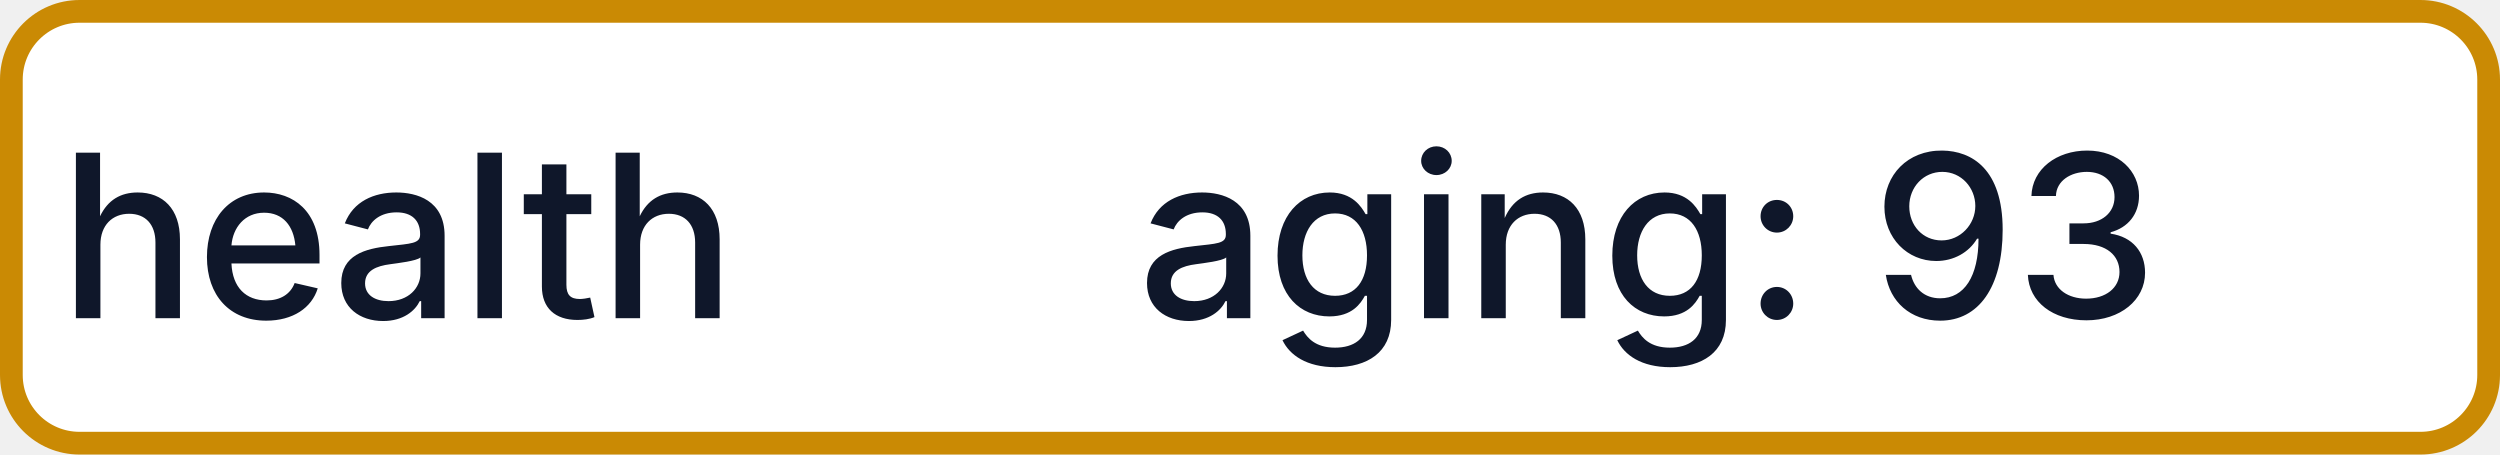
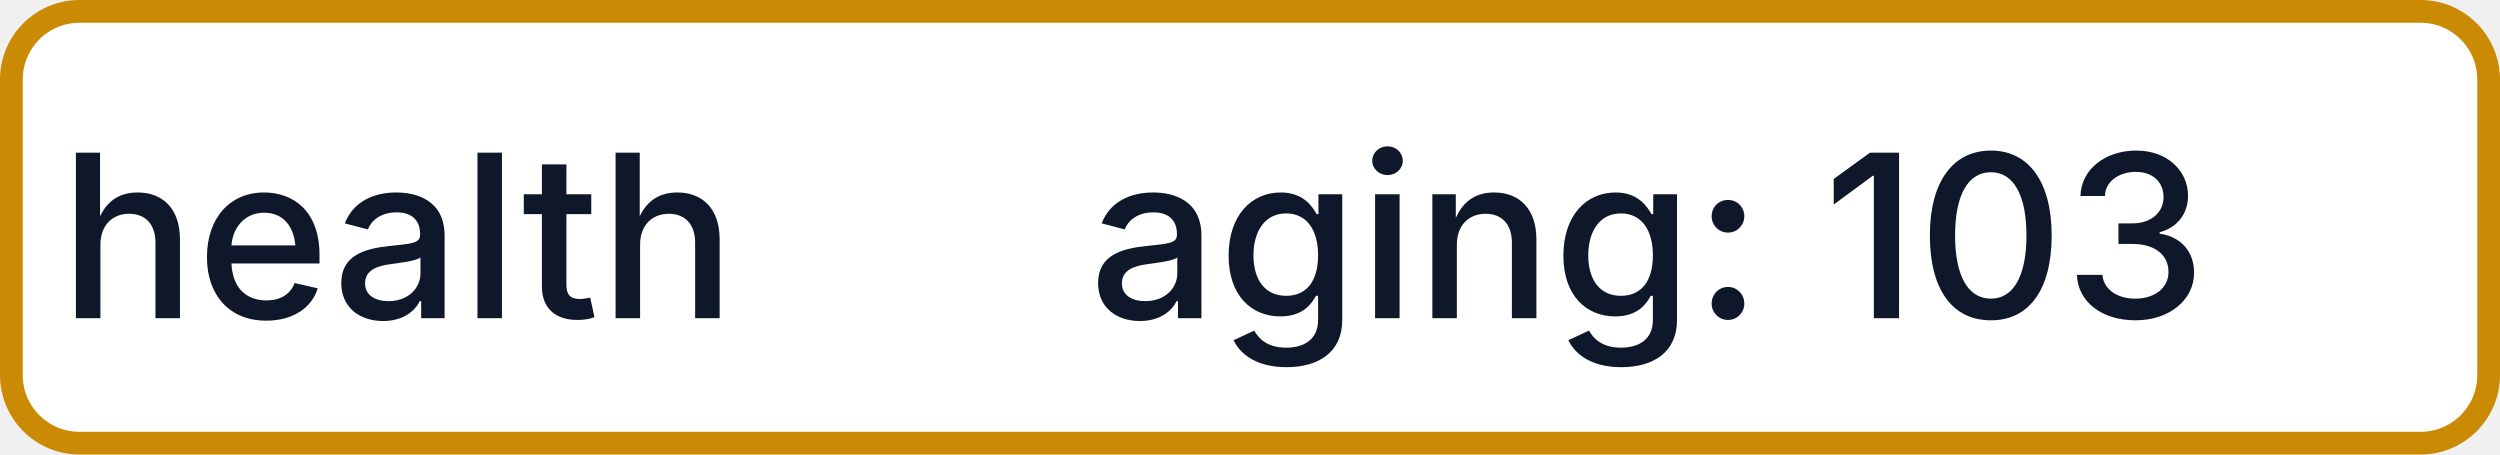
- <svg xmlns="http://www.w3.org/2000/svg" width="110" height="20" role="img" aria-label="health: aging: 93">
+ <svg xmlns="http://www.w3.org/2000/svg" width="110" height="20" role="img" aria-label="health: aging: 103">
  <rect x="0.5" y="0.5" width="109" height="19" rx="3" fill="#FFFFFF" stroke="#CA8A04" stroke-width="1" />
  <g fill="#0F172A" text-anchor="middle" font-family="-apple-system,BlinkMacSystemFont,Segoe UI,sans-serif" font-size="10" font-weight="500">
    <text x="17.5" y="14">health</text>
-     <text x="72.5" y="14" textLength="68" lengthAdjust="spacingAndGlyphs">aging: 93</text>
+     <text x="72.5" y="14" textLength="68" lengthAdjust="spacingAndGlyphs">aging: 103</text>
  </g>
</svg>
